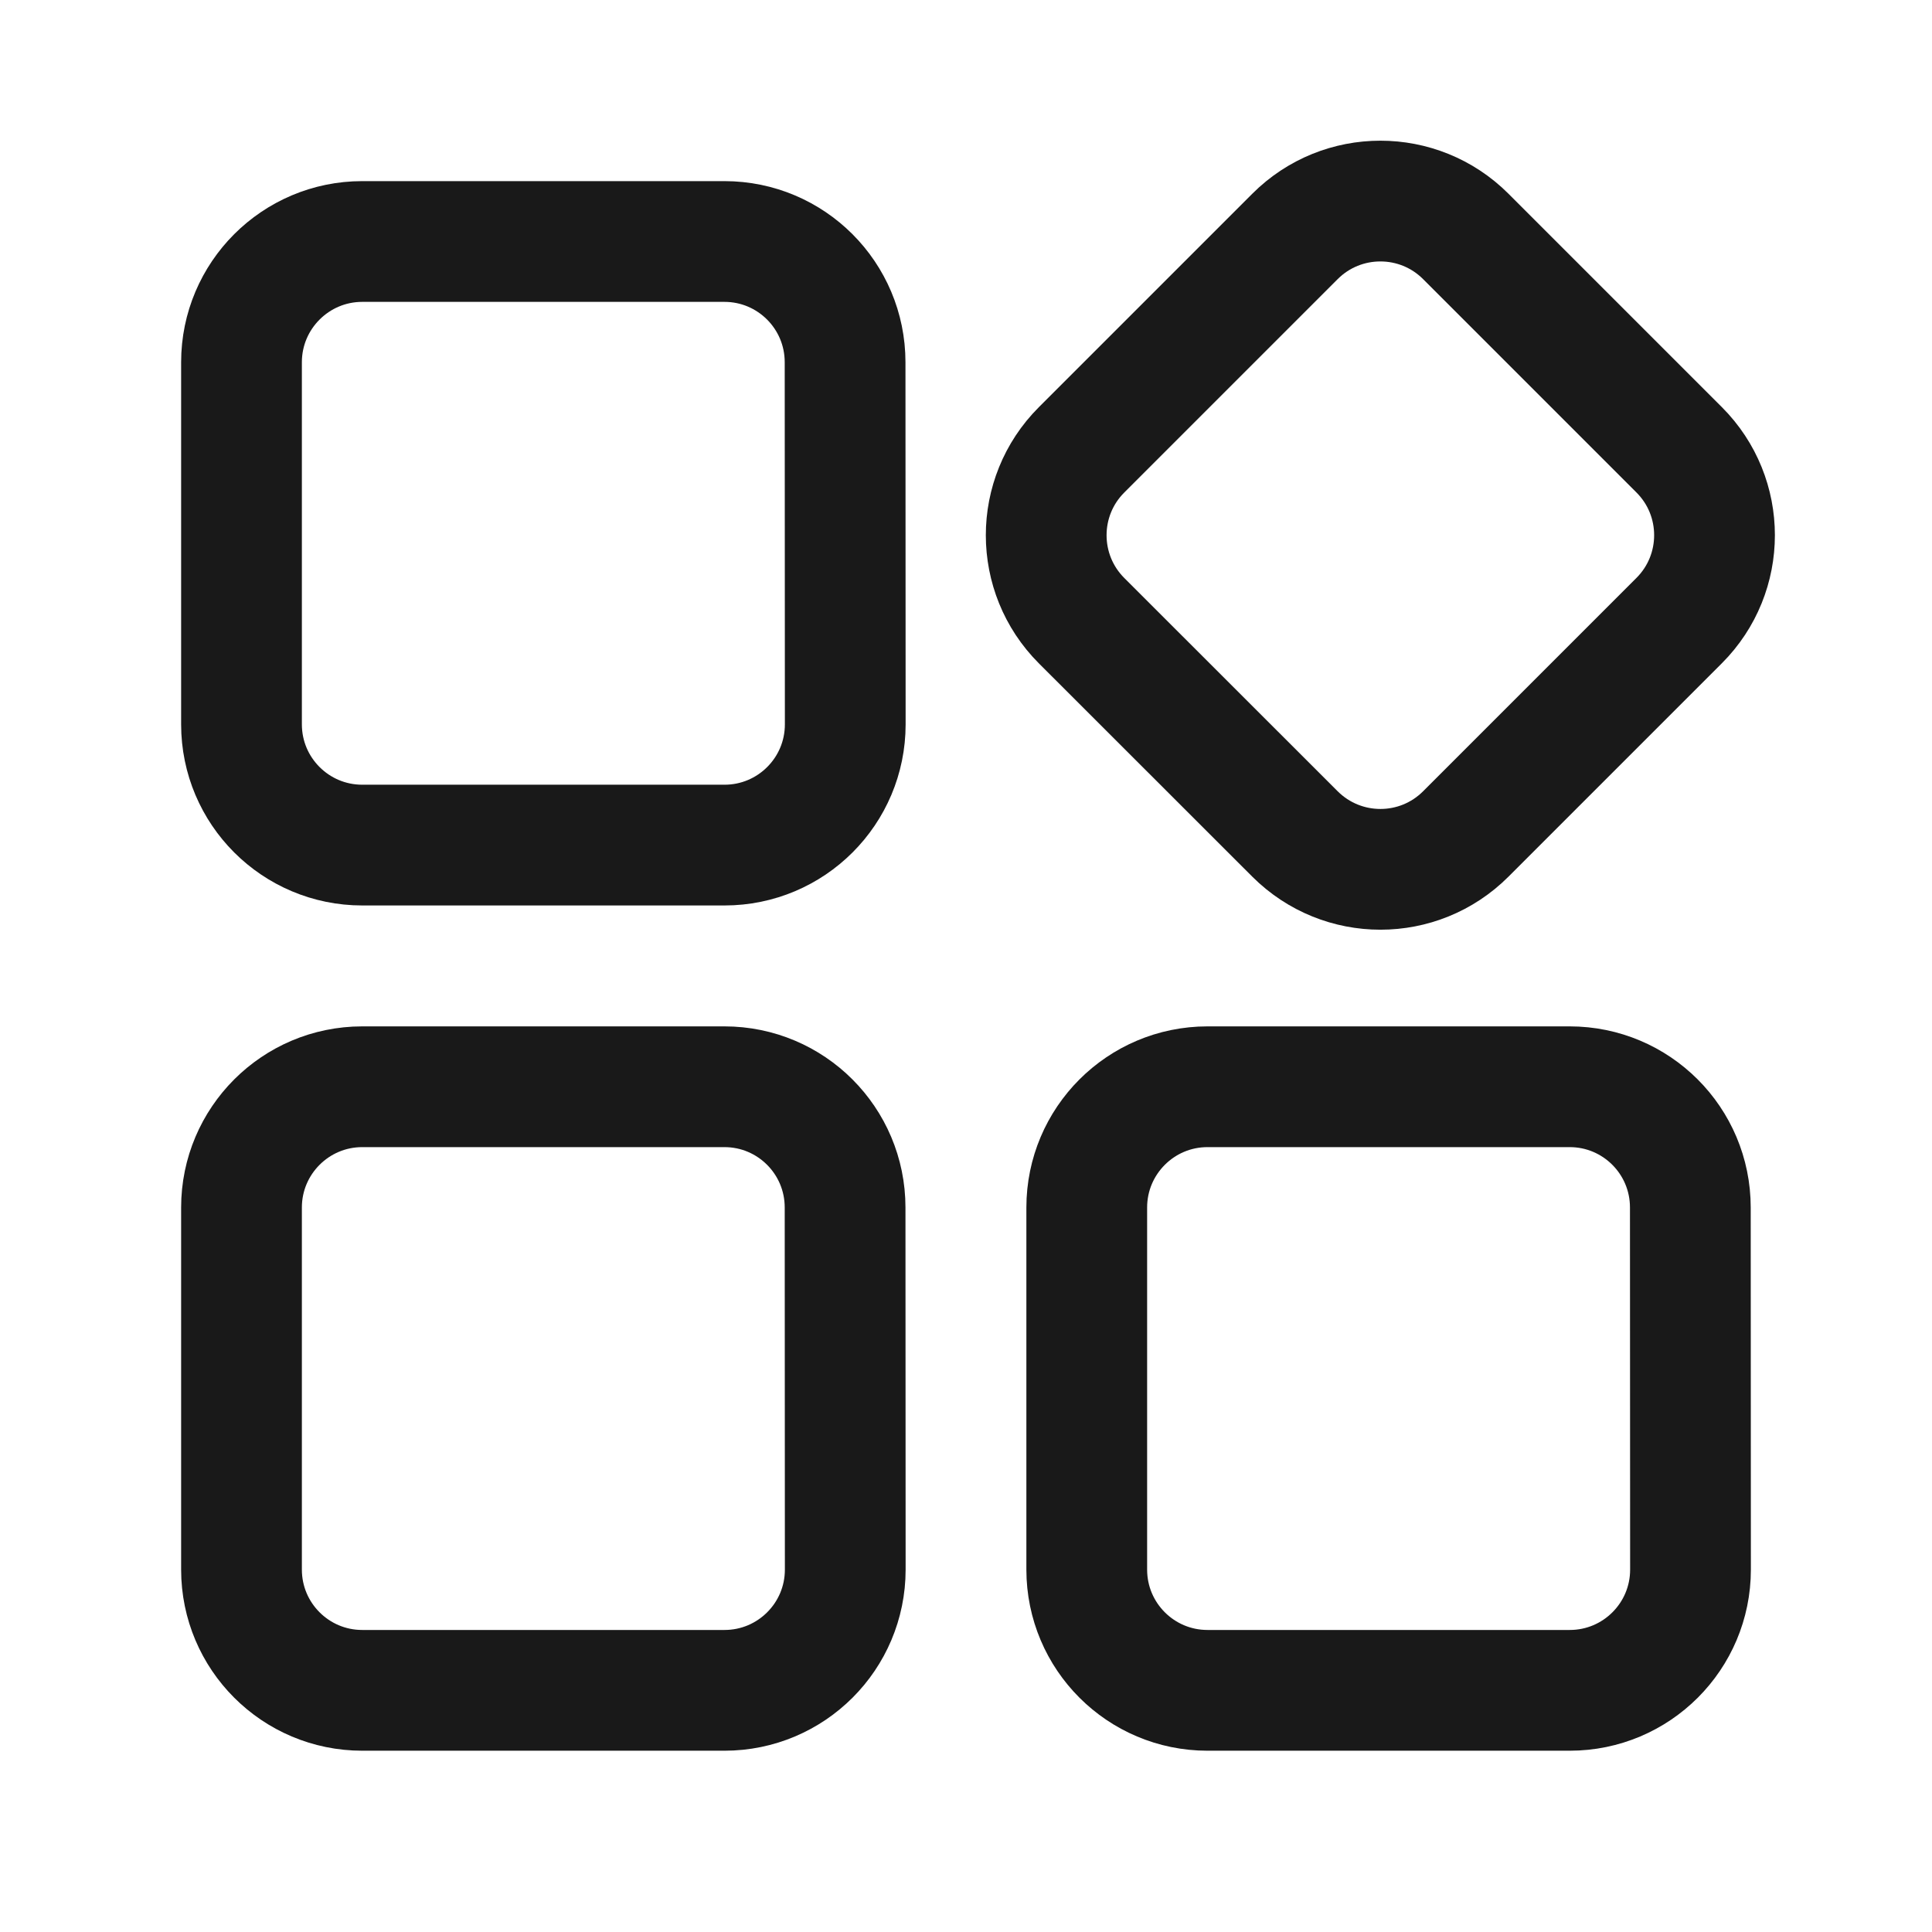
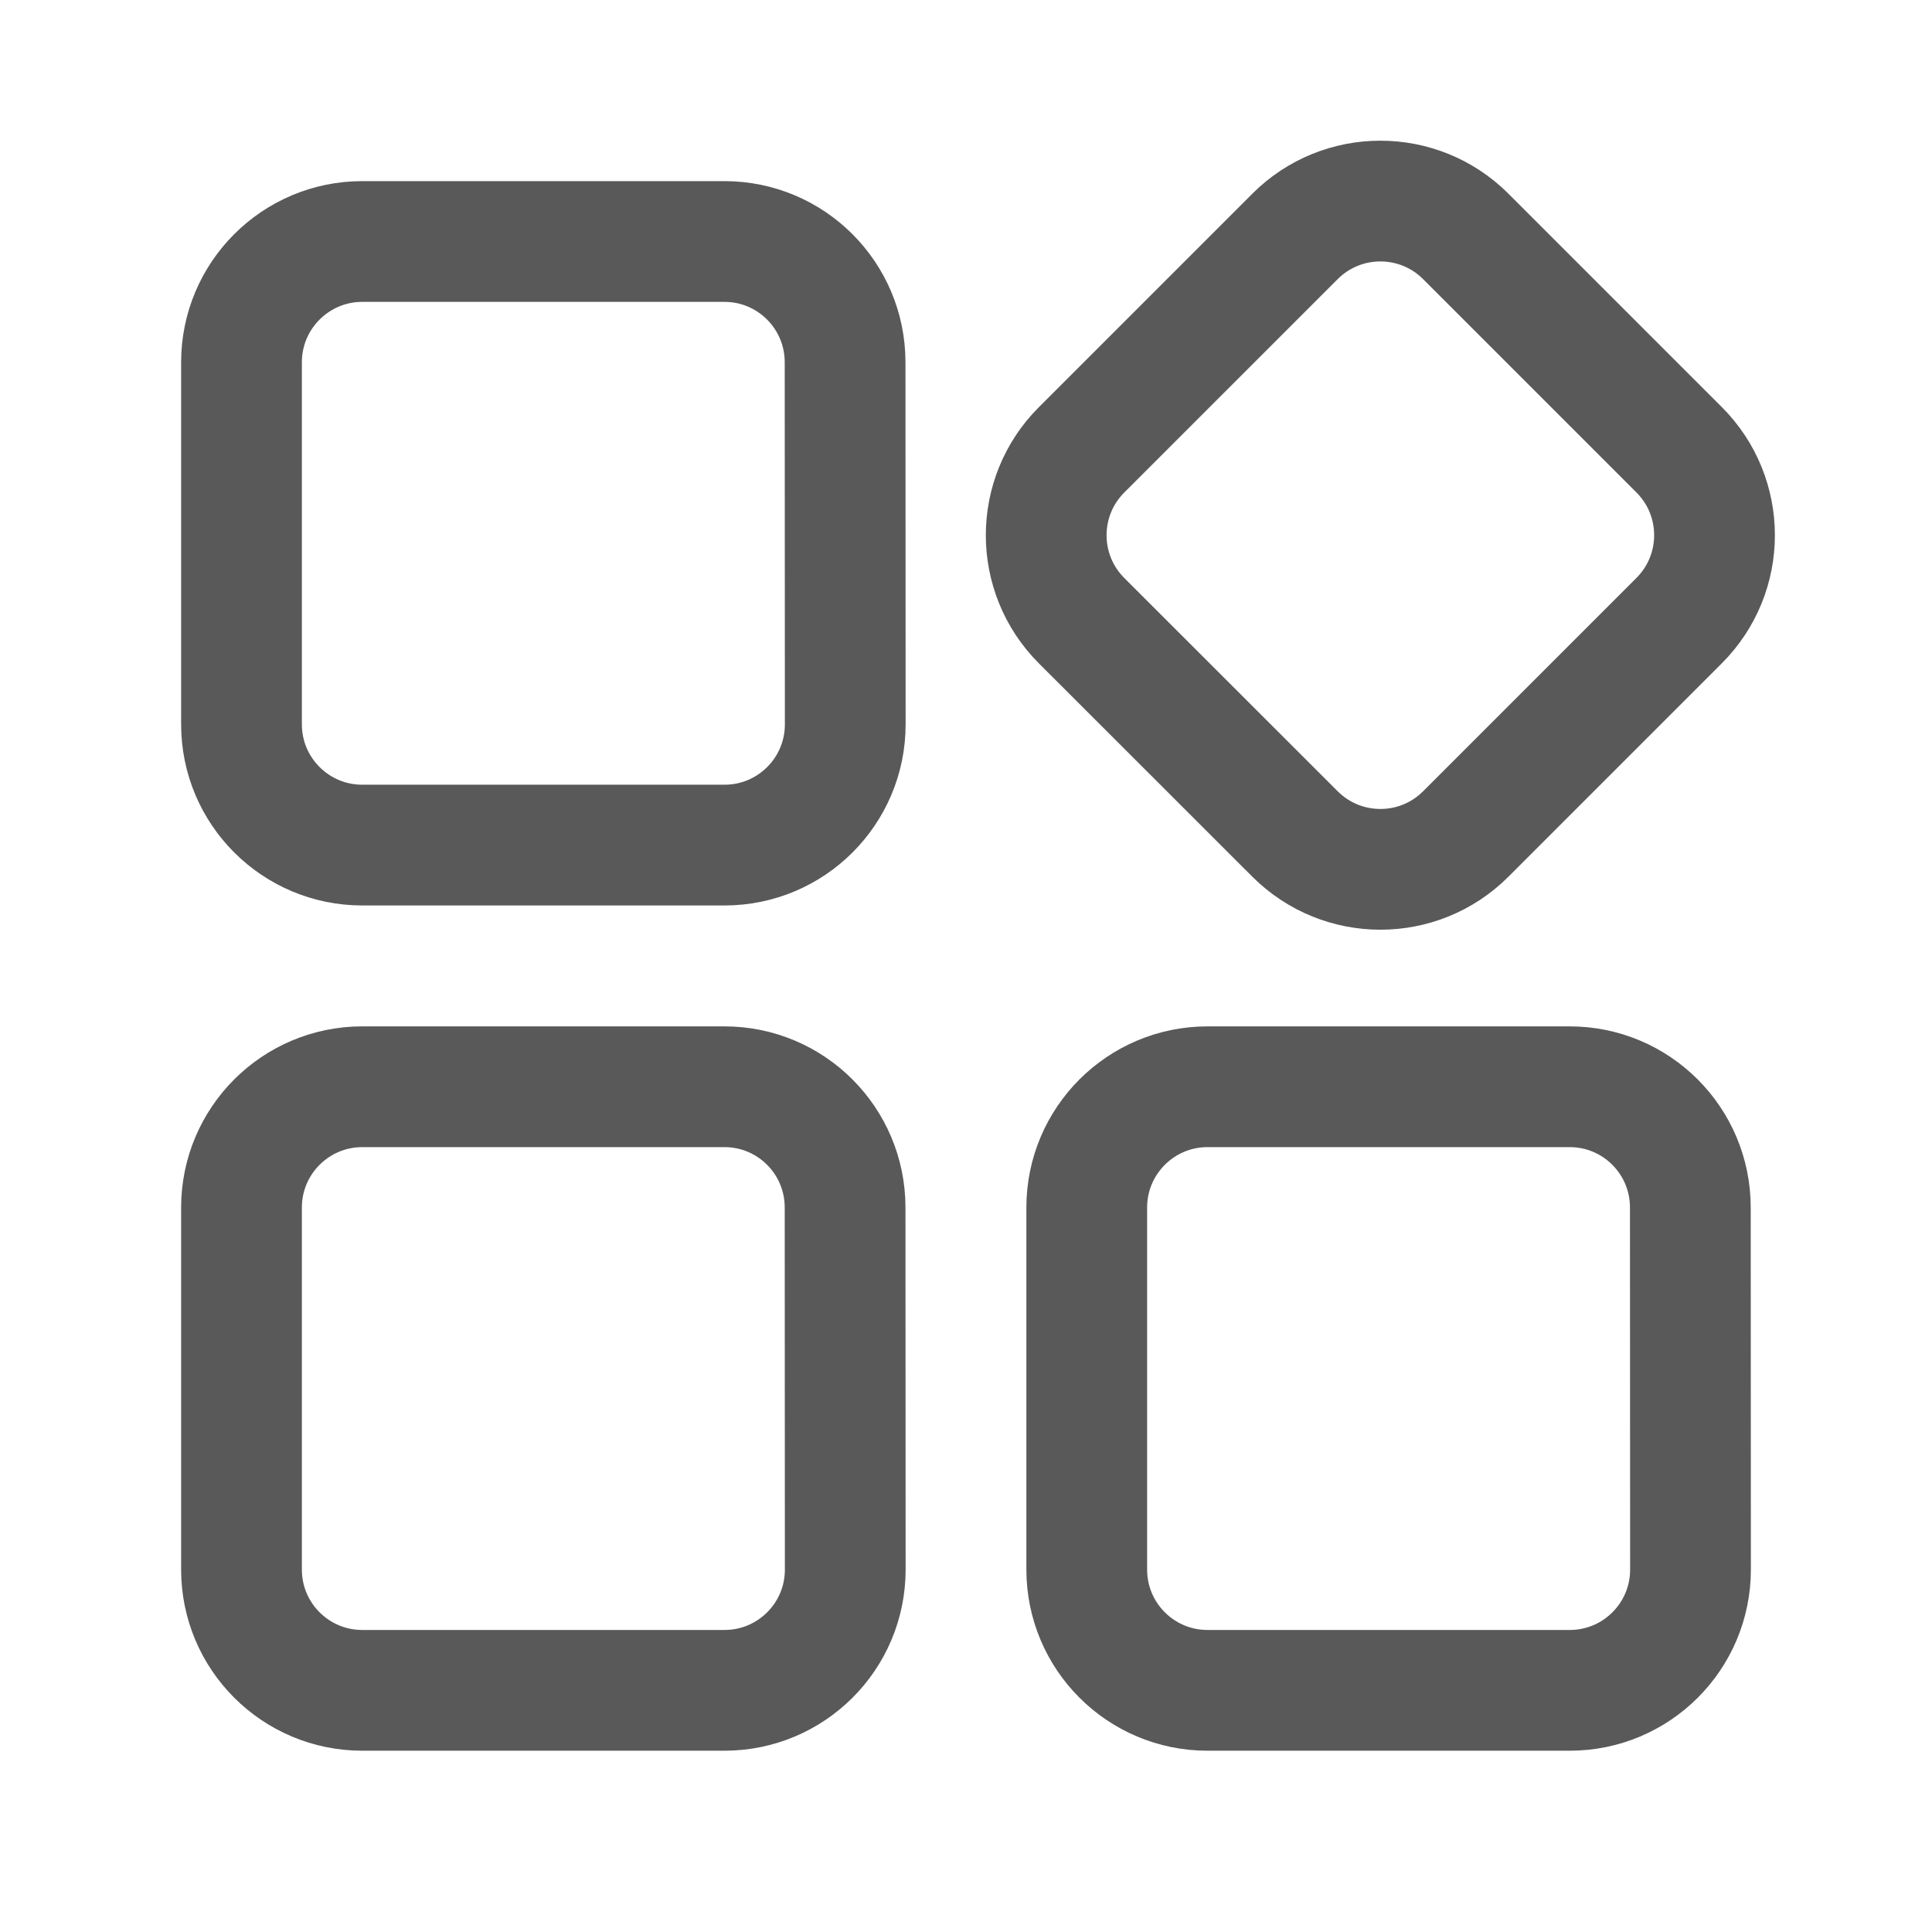
<svg xmlns="http://www.w3.org/2000/svg" viewBox="0 0 24 24" width="24" height="24" fill="none" customFrame="#000000">
  <rect id="类型/应用" width="24" height="24" x="0" y="0" />
  <g id="编组">
-     <path id="Path" d="M3 8.998C3 9.827 3.672 10.498 4.5 10.498L9 10.498C9.828 10.498 10.5 9.827 10.5 8.998L10.498 4.5C10.498 3.671 9.827 3 8.999 3L4.5 3C3.672 3 3 3.672 3 4.5L3 8.998Z" fill-rule="evenodd" stroke="rgb(25,25,25)" stroke-width="1.5" />
-     <path id="Path备份 2" d="M3 19.498C3 20.327 3.672 20.998 4.5 20.998L9 20.998C9.828 20.998 10.5 20.327 10.5 19.498L10.498 15C10.498 14.171 9.827 13.5 8.999 13.5L4.5 13.5C3.672 13.5 3 14.172 3 15L3 19.498Z" fill-rule="evenodd" stroke="rgb(25,25,25)" stroke-width="1.5" />
-     <path id="Path备份" d="M0 5.249C0 6.077 0.672 6.749 1.5 6.749L5.25 6.749C6.078 6.749 6.75 6.077 6.75 5.248L6.749 1.5C6.748 0.671 6.077 0 5.249 0L1.5 0C0.672 0 0 0.672 0 1.5L0 5.249Z" fill-rule="evenodd" stroke="rgb(25,25,25)" stroke-width="1.5" transform="matrix(-0.707107,0.707107,-0.707107,-0.707107,21.9199,6.64844)" />
-     <path id="Path备份 3" d="M13.5 19.498C13.5 20.327 14.172 20.998 15 20.998L19.5 20.998C20.328 20.998 21 20.327 21 19.498L20.998 15C20.998 14.171 20.327 13.5 19.499 13.5L15 13.5C14.172 13.5 13.5 14.172 13.5 15L13.5 19.498Z" fill-rule="evenodd" stroke="rgb(25,25,25)" stroke-width="1.5" />
+     <path id="Path" d="M3 8.998C3 9.827 3.672 10.498 4.5 10.498L9 10.498C9.828 10.498 10.5 9.827 10.5 8.998L10.498 4.5C10.498 3.671 9.827 3 8.999 3L4.5 3C3.672 3 3 3.672 3 4.5L3 8.998Z" fill-rule="evenodd" stroke="#595959" stroke-width="1.5" />
+     <path id="Path备份 2" d="M3 19.498C3 20.327 3.672 20.998 4.5 20.998L9 20.998C9.828 20.998 10.5 20.327 10.5 19.498L10.498 15C10.498 14.171 9.827 13.5 8.999 13.5L4.5 13.5C3.672 13.5 3 14.172 3 15L3 19.498Z" fill-rule="evenodd" stroke="#595959" stroke-width="1.5" />
+     <path id="Path备份" d="M0 5.249C0 6.077 0.672 6.749 1.5 6.749L5.25 6.749C6.078 6.749 6.75 6.077 6.75 5.248L6.749 1.5C6.748 0.671 6.077 0 5.249 0L1.5 0C0.672 0 0 0.672 0 1.5L0 5.249Z" fill-rule="evenodd" stroke="#595959" stroke-width="1.5" transform="matrix(-0.707107,0.707107,-0.707107,-0.707107,21.9199,6.64844)" />
+     <path id="Path备份 3" d="M13.5 19.498C13.5 20.327 14.172 20.998 15 20.998L19.5 20.998C20.328 20.998 21 20.327 21 19.498L20.998 15C20.998 14.171 20.327 13.5 19.499 13.5L15 13.5C14.172 13.5 13.5 14.172 13.5 15L13.5 19.498Z" fill-rule="evenodd" stroke="#595959" stroke-width="1.5" />
  </g>
</svg>
